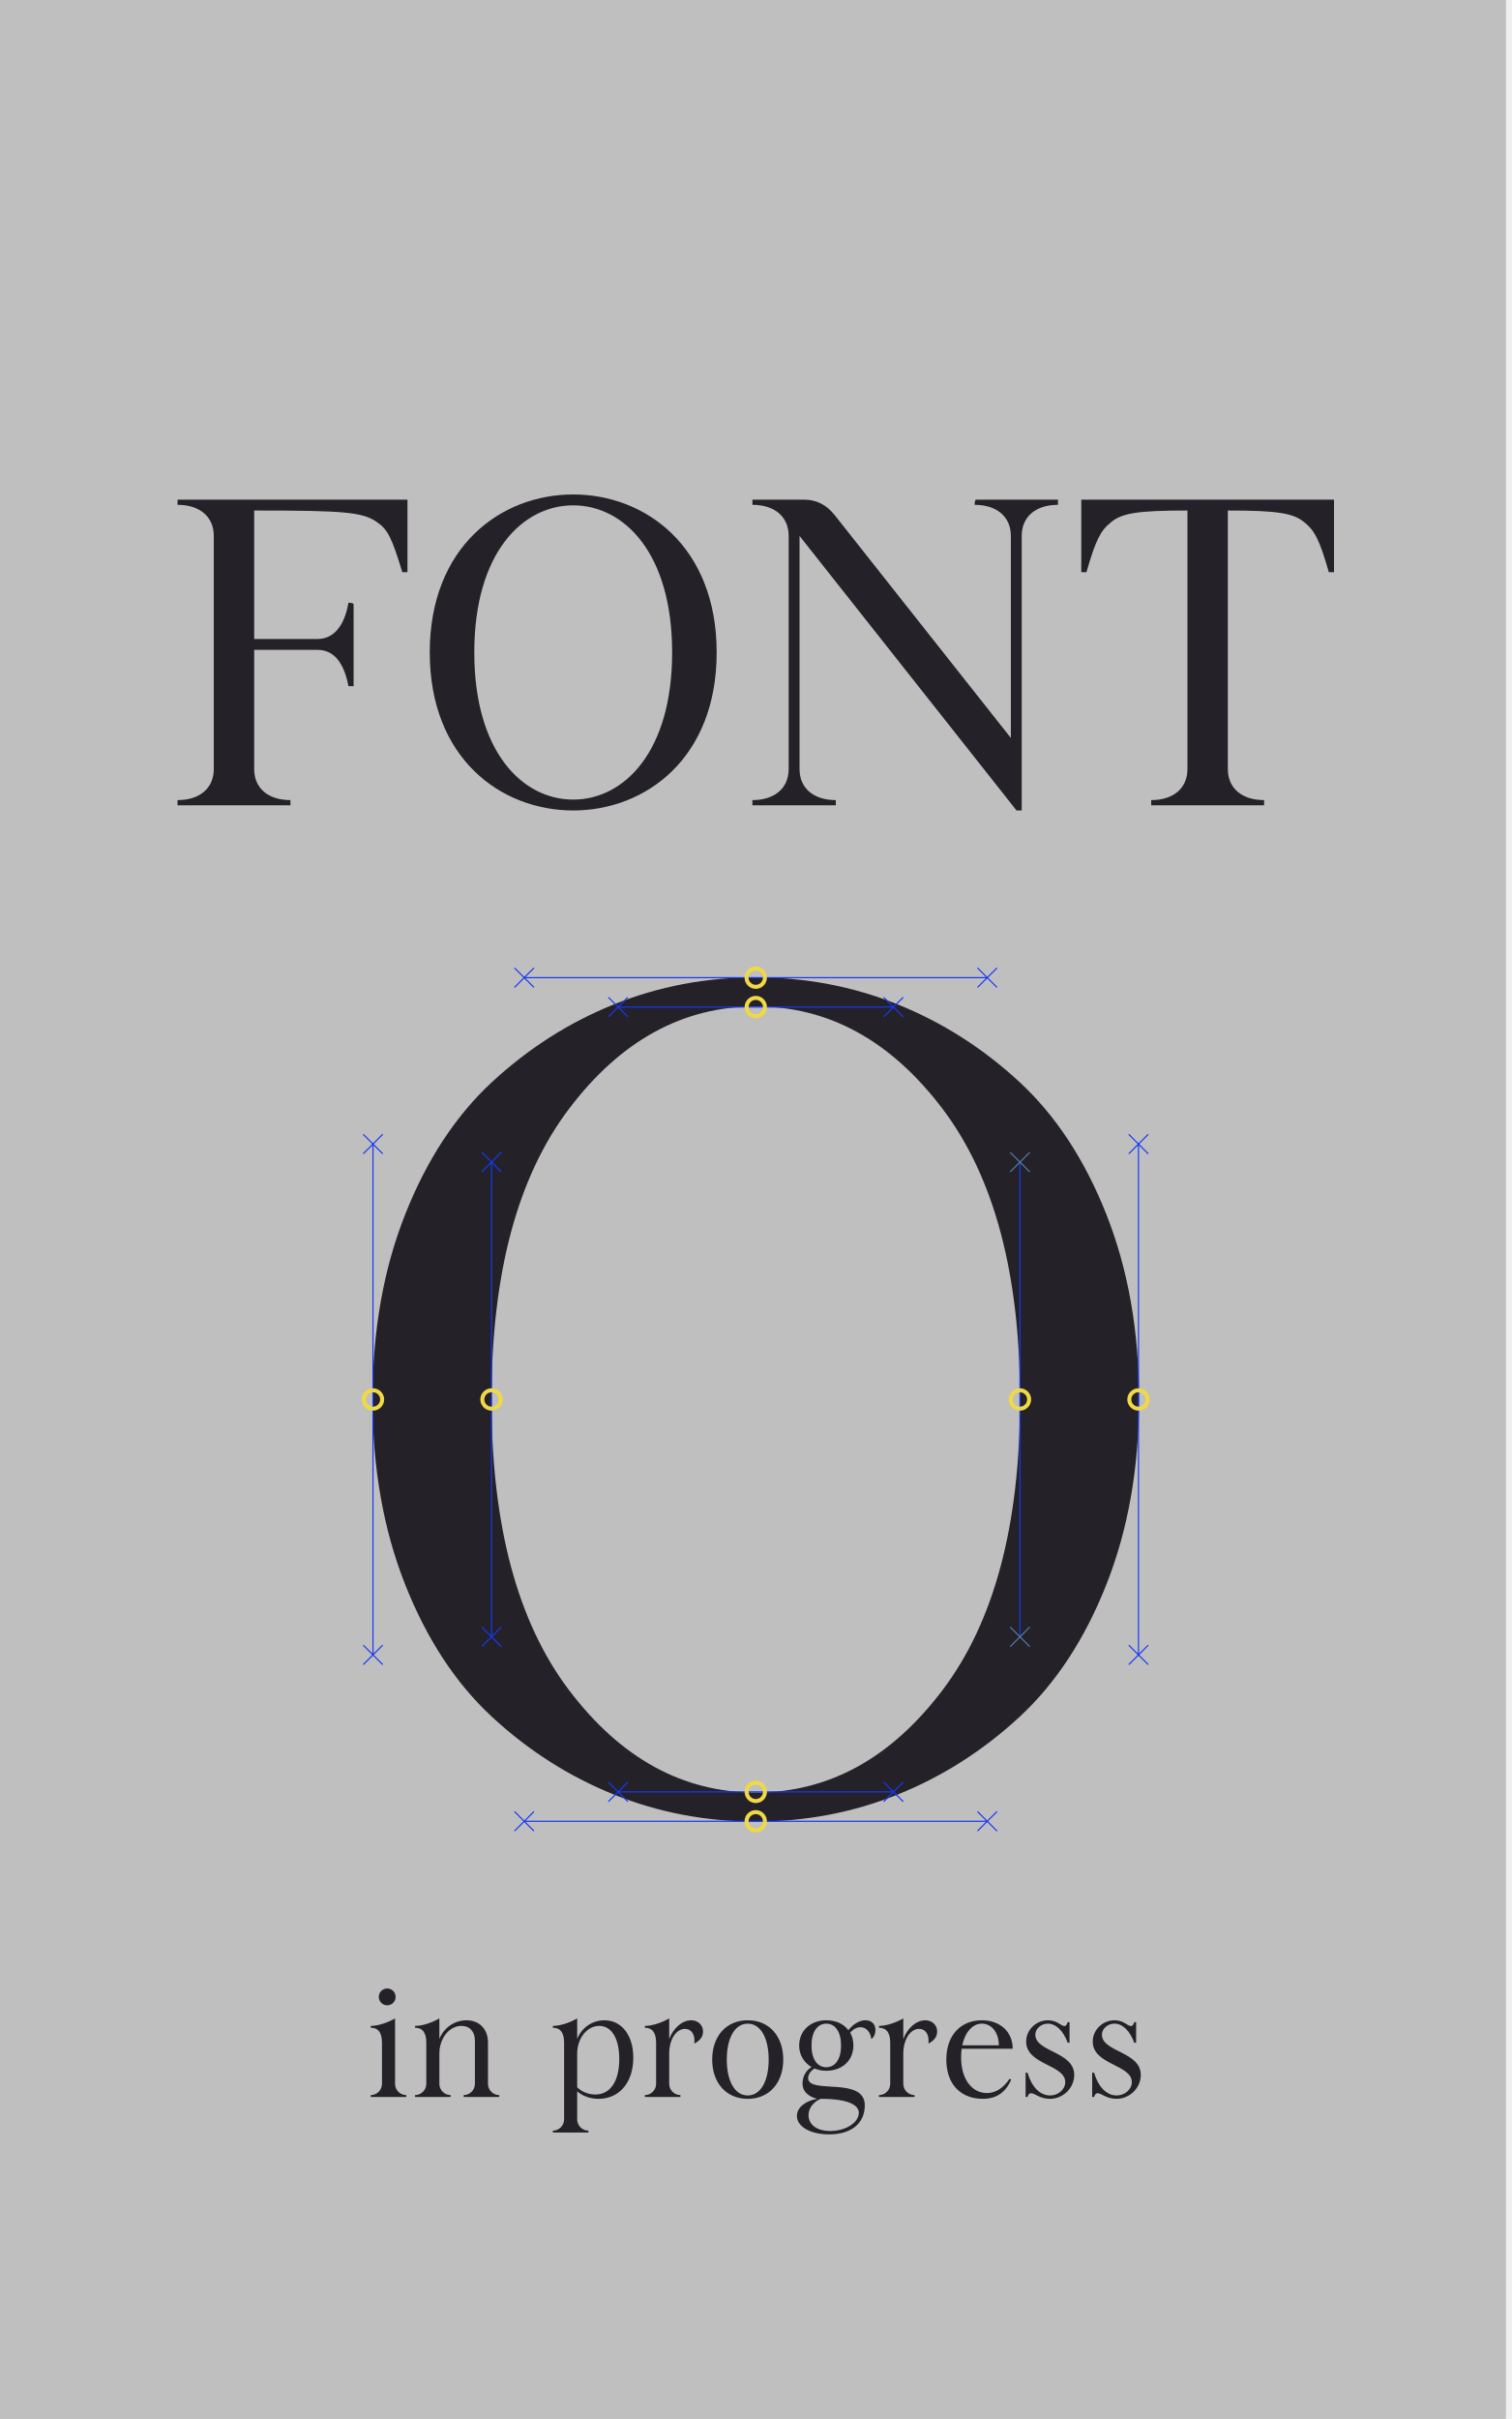
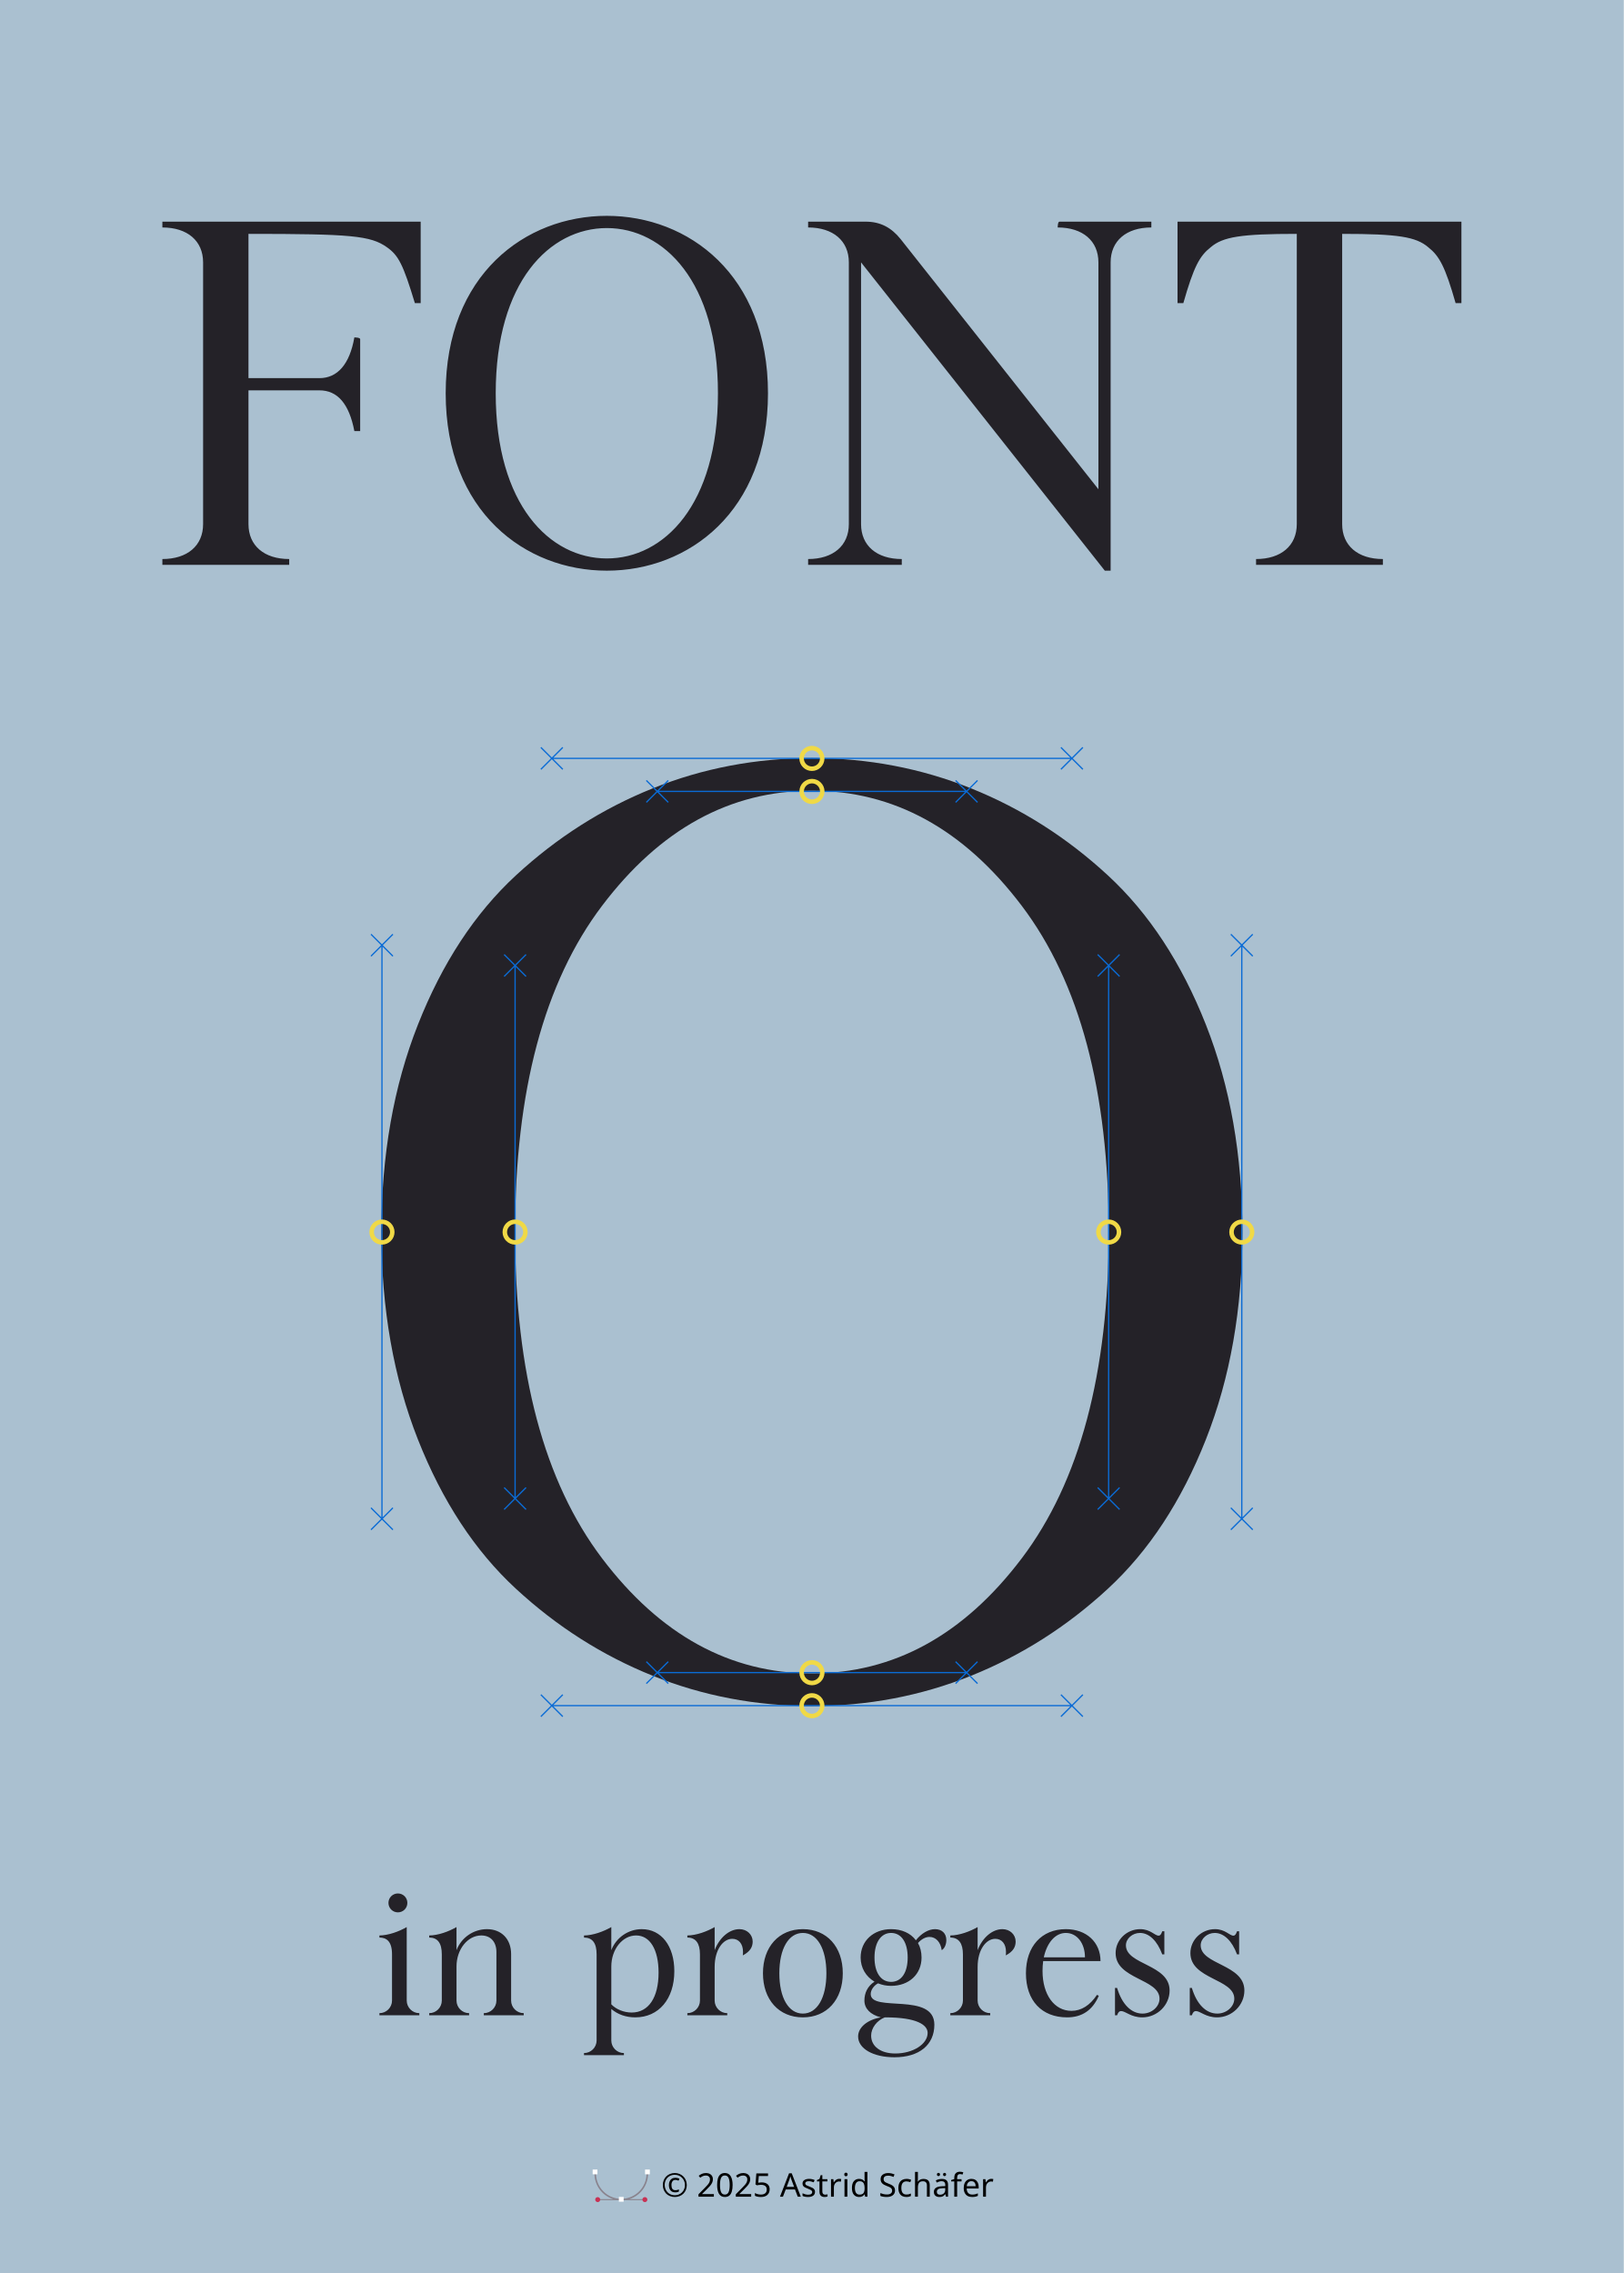
- <svg xmlns="http://www.w3.org/2000/svg" xml:space="preserve" style="fill-rule:evenodd;clip-rule:evenodd;stroke-linejoin:round;stroke-miterlimit:2" viewBox="0 0 6667 10667">
-   <path d="M0 0h6642.28v10666.7H0z" style="fill:#bfbfbf" />
-   <path d="M3750.01 8963.2c14.846-16.496 30.517-23.919 45.363-23.919 24.743 0 43.713 20.62 47.837 51.962 11.547-6.599 18.145-23.094 18.145-39.59 0-26.393-17.32-42.888-44.538-42.888-25.568 0-53.61 16.495-75.055 43.713-20.619-28.043-55.26-43.713-97.324-43.713-69.281 0-119.592 46.187-119.592 111.345 0 40.414 20.619 75.055 54.435 94.849-28.043 18.145-39.589 45.363-39.589 74.23 0 31.342 23.093 55.261 64.332 65.983-51.961 9.072-89.076 38.764-89.076 75.055 0 47.837 59.384 81.653 142.687 81.653 97.324 0 156.708-48.662 156.708-127.841 0-129.49-249.908-47.012-249.908-120.418 0-17.32 14.021-34.64 28.867-42.063 16.496 6.598 32.167 9.897 51.136 9.897 70.107 0 119.593-45.363 119.593-111.345 0-21.444-4.948-41.239-14.021-56.91Zm-1204.18 28.043v-90.726c-29.692 17.32-72.581 32.991-107.221 32.991v8.248c32.991 0 49.486 21.444 49.486 65.982v338.159c0 27.218-22.269 49.487-49.486 49.487v8.248h156.708v-8.248c-27.218 0-49.487-22.269-49.487-49.487v-123.716c24.743 21.444 57.734 32.991 94.025 32.991 92.375 0 153.409-72.581 153.409-181.452 0-98.973-51.137-164.955-127.841-164.955-52.786 0-100.623 32.991-119.593 82.478Zm1073.86 263.929h2.474c123.717 0 165.781 29.692 165.781 61.033 0 43.714-56.91 80.829-127.016 80.829-57.734 0-94.85-28.043-94.85-70.106 0-29.692 22.27-59.385 53.611-71.756Zm903.958-8.248h8.248c4.124-12.372 9.072-16.496 15.67-16.496 17.321 0 38.765 24.744 83.303 24.744 58.559 0 107.221-47.837 107.221-105.572 0-103.097-171.554-100.623-171.554-177.327 0-26.393 25.569-48.662 55.261-48.662 35.465 0 67.631 30.516 87.426 84.127h8.248v-90.726h-8.248c-4.124 12.372-8.248 17.321-14.021 17.321-15.671 0-32.166-25.568-72.581-25.568-52.785 0-96.499 42.063-96.499 94.024 0 103.098 172.379 100.623 172.379 178.977 0 31.342-30.517 58.56-66.807 58.56-44.538 0-80.828-37.115-99.798-100.623h-8.248v107.221Zm-1225.62-338.159c-94.024 0-156.708 69.281-156.708 173.203s62.684 173.204 156.708 173.204c94.025 0 156.708-69.282 156.708-173.204 0-103.922-62.683-173.203-156.708-173.203Zm1519.24 338.159h8.248c4.124-12.372 9.073-16.496 15.671-16.496 17.32 0 38.764 24.744 83.302 24.744 58.56 0 107.222-47.837 107.222-105.572 0-103.097-171.554-100.623-171.554-177.327 0-26.393 25.568-48.662 55.26-48.662 35.465 0 67.632 30.516 87.427 84.127h8.247v-90.726h-8.247c-4.124 12.372-8.248 17.321-14.022 17.321-15.671 0-32.166-25.568-72.58-25.568-52.786 0-96.499 42.063-96.499 94.024 0 103.098 172.378 100.623 172.378 178.977 0 31.342-30.516 58.56-66.807 58.56-44.538 0-80.828-37.115-99.798-100.623h-8.248v107.221Zm-575.696-212.793h225.165c0-74.23-55.26-125.366-136.088-125.366-94.85 0-156.708 67.631-156.708 173.203 0 107.221 61.858 173.204 161.656 173.204 59.384 0 100.623-28.867 124.542-84.952l-7.423-3.3c-27.218 41.239-61.859 62.684-99.798 62.684-67.632 0-113.82-63.508-113.82-156.708 0-13.197.825-26.393 2.474-38.765Zm-315.065-26.393v181.451c0 27.218-22.269 49.487-49.487 49.487v8.248h156.708v-8.248c-27.218 0-49.487-22.269-49.487-49.487v-131.964c0-67.632 32.992-110.521 69.282-110.521 25.568 0 42.064 19.795 42.064 51.137 0 4.124 0 9.072-.825 14.021 28.042-14.846 38.764-32.166 38.764-54.435 0-27.218-22.269-48.662-51.961-48.662-39.589 0-78.354 32.991-97.324 82.478v-90.726c-29.692 17.32-72.58 32.991-107.221 32.991v8.248c32.991 0 49.487 22.269 49.487 65.982Zm-1831.83-9.072v190.523c0 27.218-22.269 49.487-49.487 49.487v8.248h156.708v-8.248c-27.218 0-49.487-22.269-49.487-49.487v-182.276c0-59.384-37.94-98.148-94.849-98.148-52.786 0-100.623 32.991-119.593 82.478v-90.726c-29.692 17.32-72.581 32.991-107.222 32.991v8.248c32.992 0 49.487 21.444 49.487 65.982v181.451c0 27.218-22.269 49.487-49.487 49.487v8.248h156.708v-8.248c-27.217 0-49.486-22.269-49.486-49.487v-133.614c0-67.632 43.713-122.067 97.324-122.067 36.29 0 59.384 24.743 59.384 65.158Zm799.211 9.072v181.451c0 27.218-22.269 49.487-49.487 49.487v8.248h156.708v-8.248c-27.218 0-49.487-22.269-49.487-49.487v-131.964c0-67.632 32.991-110.521 69.282-110.521 25.568 0 42.063 19.795 42.063 51.137 0 4.124 0 9.072-.824 14.021 28.042-14.846 38.764-32.166 38.764-54.435 0-27.218-22.269-48.662-51.961-48.662-39.589 0-78.354 32.991-97.324 82.478v-90.726c-29.692 17.32-72.58 32.991-107.221 32.991v8.248c32.991 0 49.487 22.269 49.487 65.982Zm-1151.39 181.451v-288.672c-29.692 17.32-72.58 32.991-107.221 32.991v8.248c27.218 0 49.487 14.021 49.487 65.982v181.451c0 27.218-22.269 49.487-49.487 49.487v8.248h156.708v-8.248c-27.218 0-49.487-22.269-49.487-49.487Zm1555.53-265.578c56.085 0 92.376 61.858 92.376 158.357s-36.291 158.358-92.376 158.358c-56.085 0-92.375-61.859-92.375-158.358s36.29-158.357 92.375-158.357Zm-752.198 280.424v-148.46c0-67.632 43.713-122.067 97.324-122.067 54.435 0 88.251 55.26 88.251 145.986 0 98.149-39.589 156.708-105.572 156.708-30.516 0-61.033-12.372-80.003-32.167Zm1098.61-280.424c40.415 0 65.158 37.115 65.158 96.499 0 59.384-24.743 95.674-65.158 95.674-40.414 0-65.157-37.115-65.157-95.674 0-59.384 25.568-96.499 65.157-96.499Zm599.615 95.674c13.196-59.384 46.187-95.674 86.602-95.674 43.713 0 75.055 40.414 75.055 95.674h-161.657Zm-2536.2-250.733c-20.619 0-37.115 16.496-37.115 37.115 0 20.62 16.496 37.115 37.115 37.115 20.62 0 37.115-16.495 37.115-37.115 0-20.619-16.495-37.115-37.115-37.115Zm3172.62-3412.03c95.605 242.064 143.408 513.624 143.408 814.678 0 301.055-47.803 572.614-143.408 814.678-95.605 242.064-223.757 437.343-384.455 585.836-160.698 148.493-339.703 262.405-537.016 341.737-197.313 79.332-405.813 118.998-625.502 118.998-219.688 0-428.189-39.666-625.501-118.998-197.313-79.332-376.318-193.244-537.016-341.737-160.698-148.493-288.85-343.772-384.455-585.836-95.605-242.064-143.408-513.623-143.408-814.678 0-301.054 47.803-572.614 143.408-814.678 95.605-242.064 223.757-437.342 384.455-585.835 160.698-148.494 339.703-262.406 537.016-341.738 197.312-79.332 405.813-118.998 625.501-118.998 219.689 0 428.189 39.666 625.502 118.998 197.313 79.332 376.318 193.244 537.016 341.738 160.698 148.493 288.85 343.771 384.455 585.835Zm-723.141 2096.19c227.825-301.055 341.737-728.227 341.737-1281.52 0-553.289-113.912-980.461-341.737-1281.52-227.825-301.054-502.436-451.581-823.832-451.581s-596.006 150.527-823.831 451.581c-227.825 301.055-341.738 728.227-341.738 1281.52 0 553.289 113.913 980.461 341.738 1281.52 227.825 301.054 502.435 451.582 823.831 451.582s596.007-150.528 823.832-451.582Zm-475.475-5180.93c-36.549-45.687-79.951-68.531-137.06-68.531h-226.15v22.844c98.227 0 159.904 52.54 159.904 137.06v1027.95c0 84.521-61.677 137.061-159.904 137.061v22.843h367.779v-22.843c-98.227 0-159.904-52.54-159.904-137.061v-1027.95l957.139 1210.7h22.843v-1210.7c0-84.52 61.677-137.06 159.904-137.06v-22.844h-360.926c-6.853 0-6.853 22.844-6.853 22.844 98.227 0 159.904 52.54 159.904 137.06v890.893l-776.676-982.266Zm-520.829 605.35c0-466.006-312.955-696.724-632.762-696.724-319.808 0-632.762 230.718-632.762 696.724 0 466.005 312.954 696.723 632.762 696.723 319.807 0 632.762-230.718 632.762-696.723Zm2722.93-673.881H4769.2v319.808h22.844c41.118-143.913 63.961-185.032 107.364-219.297 47.971-41.118 118.785-52.539 338.082-52.539v1139.88c0 84.521-61.677 137.061-159.904 137.061v22.843h497.986v-22.843c-98.226 0-159.904-52.54-159.904-137.061v-1139.88c219.297 0 290.112 11.421 338.083 52.539 43.402 34.265 66.246 75.384 107.364 219.297h22.843v-319.808Zm-4762.85 614.488v-566.516c402.044 0 479.712 6.853 543.673 52.539 45.687 31.981 63.962 68.531 109.648 219.297h22.844v-319.808H783.025v22.844c98.226 0 159.904 52.54 159.904 137.06v1027.95c0 84.521-61.678 137.061-159.904 137.061v22.843h497.986v-22.843c-98.227 0-159.904-52.54-159.904-137.061v-525.398h278.69c70.814 0 116.501 52.54 137.06 159.904h22.843v-360.926c0-6.853-22.843-6.853-22.843-6.853-18.275 105.08-66.246 159.904-137.06 159.904h-278.69Zm1843.46 59.393c0 438.593-212.444 648.752-436.309 648.752-223.866 0-436.309-210.159-436.309-648.752 0-438.594 212.443-648.753 436.309-648.753 223.865 0 436.309 210.159 436.309 648.753Z" style="fill:#242228;fill-rule:nonzero" />
-   <path d="m4348.33 8028.74-38.688-38.687 3.585-3.585 41.222 41.222 41.222-41.222 3.585 3.585-41.222 41.222 41.222 41.222-3.585 3.585-41.222-41.222-41.222 41.222-3.585-3.585 38.689-38.688h-2029.99l38.688 38.688-3.584 3.585-41.223-41.222-41.222 41.222-3.584-3.585 41.222-41.222-41.222-41.222 3.584-3.585 41.222 41.222 41.223-41.222 3.584 3.585-38.687 38.687h2029.99Zm-413.68-129.7-38.687-38.687 3.584-3.585 41.222 41.222 41.223-41.222 3.584 3.585-41.222 41.222 41.222 41.222-3.584 3.584-41.223-41.222-41.222 41.222-3.584-3.584 38.688-38.688h-1202.2l38.688 38.688-3.585 3.584-41.222-41.222-41.222 41.222-3.585-3.584 41.223-41.222-41.223-41.222 3.585-3.585 41.222 41.222 41.222-41.222 3.585 3.585-38.687 38.687h1202.2Zm-2288.48-2858.8 40.176-40.176 3.585 3.584-41.223 41.222 41.223 41.223-3.585 3.584-38.688-38.688v2240.42l38.688-38.688 3.585 3.585-41.223 41.222 41.223 41.222-3.585 3.585-40.166-40.167h-2.112l-40.166 40.167-3.585-3.585 41.222-41.222-41.222-41.222 3.585-3.585 38.687 38.687v-2240.42l-38.687 38.687-3.585-3.584 41.222-41.223-41.222-41.222 3.585-3.584 40.176 40.176h2.092Zm3376.42 0h-2.092l-40.176-40.176-3.585 3.584 41.222 41.222-41.222 41.223 3.585 3.584 38.686-38.686v2240.42l-38.686-38.686-3.585 3.585 41.222 41.222-41.222 41.222 3.585 3.585 40.166-40.167h2.112l40.166 40.167 3.585-3.585-41.223-41.222 41.223-41.222-3.585-3.585-38.688 38.688v-2240.42l38.688 38.688 3.585-3.584-41.223-41.223 41.223-41.222-3.585-3.584-40.176 40.176Zm-2857.18 90.369-38.688 38.688-3.584-3.585 41.222-41.222-41.222-41.222 3.584-3.585 41.223 41.222 41.222-41.222 3.584 3.585-41.222 41.222 41.222 41.222-3.584 3.585-38.688-38.689v2081.19l38.688-38.688 3.584 3.584-41.222 41.222 41.222 41.223-3.584 3.584-41.222-41.222-41.223 41.222-3.584-3.584 41.222-41.223-41.222-41.222 3.584-3.584 38.688 38.687v-2081.19Zm2335.85-9.379v2099.95h-5.07V5121.23h5.07Zm-566.61-682.94h-1202.2l38.686-38.687-3.585-3.584-41.222 41.222-41.222-41.222-3.585 3.584 41.223 41.223-41.223 41.222 3.585 3.584 41.222-41.222 41.222 41.222 3.585-3.584-38.689-38.689h1202.2l-38.689 38.689 3.584 3.584 41.222-41.222 41.223 41.222 3.584-3.584-41.222-41.222 41.222-41.223-3.584-3.584-41.223 41.222-41.222-41.222-3.584 3.584 38.686 38.687Zm413.681-129.7h-2029.99l38.687-38.687-3.584-3.584-41.223 41.222-41.222-41.222-3.584 3.584 41.222 41.222-41.222 41.222 3.584 3.585 41.222-41.222 41.223 41.222 3.584-3.585-38.688-38.688h2029.99l-38.689 38.688 3.585 3.585 41.222-41.222 41.222 41.222 3.585-3.585-41.222-41.222 41.222-41.222-3.585-3.584-41.222 41.222-41.222-41.222-3.585 3.584 38.688 38.687Z" style="fill:#1537f5" />
-   <path d="m4502.31 7217.92 41.222-41.222-3.585-3.584-41.222 41.222-41.222-41.222-3.585 3.584 41.222 41.222-41.222 41.223 3.585 3.584 41.222-41.222 41.222 41.222 3.585-3.584-41.222-41.223Zm0-2093.43 41.222-41.222-3.585-3.585-41.222 41.222-41.222-41.222-3.585 3.585 41.222 41.222-41.222 41.222 3.585 3.585 41.222-41.223 41.222 41.223 3.585-3.585-41.222-41.222Z" style="fill:#537ba7" />
-   <path d="M3333.33 7981.94c27.227 0 49.332 22.105 49.332 49.332s-22.105 49.332-49.332 49.332-49.332-22.105-49.332-49.332 22.105-49.332 49.332-49.332Zm0 17.695c17.461 0 31.637 14.176 31.637 31.637s-14.176 31.637-31.637 31.637-31.636-14.176-31.636-31.637 14.175-31.637 31.636-31.637Zm.22-147.395c27.227 0 49.332 22.105 49.332 49.332s-22.105 49.332-49.332 49.332-49.332-22.105-49.332-49.332 22.105-49.332 49.332-49.332Zm0 17.695c17.461 0 31.637 14.176 31.637 31.637s-14.176 31.637-31.637 31.637-31.637-14.176-31.637-31.637 14.176-31.637 31.637-31.637Zm1688-1748.07c-27.227 0-49.332 22.105-49.332 49.332s22.105 49.332 49.332 49.332 49.332-22.105 49.332-49.332-22.105-49.332-49.332-49.332Zm-3376.43 0c27.227 0 49.332 22.105 49.332 49.332s-22.105 49.332-49.332 49.332-49.332-22.105-49.332-49.332 22.105-49.332 49.332-49.332Zm522.83 0c27.227 0 49.332 22.105 49.332 49.332s-22.105 49.332-49.332 49.332-49.332-22.105-49.332-49.332 22.105-49.332 49.332-49.332Zm2330.77 0c-27.227 0-49.332 22.105-49.332 49.332s22.105 49.332 49.332 49.332 49.332-22.105 49.332-49.332-22.105-49.332-49.332-49.332Zm522.83 17.695c-17.461 0-31.637 14.176-31.637 31.637s14.176 31.637 31.637 31.637 31.637-14.176 31.637-31.637-14.176-31.637-31.637-31.637Zm-3376.43 0c17.461 0 31.637 14.176 31.637 31.637s-14.176 31.637-31.637 31.637-31.637-14.176-31.637-31.637 14.176-31.637 31.637-31.637Zm522.83 0c17.46 0 31.636 14.176 31.636 31.637s-14.176 31.637-31.636 31.637c-17.461 0-31.637-14.176-31.637-31.637s14.176-31.637 31.637-31.637Zm2330.77 0c-17.461 0-31.637 14.176-31.637 31.637s14.176 31.637 31.637 31.637 31.637-14.176 31.637-31.637-14.176-31.637-31.637-31.637Zm-1165.17-1649.4c27.227 0 49.332-22.105 49.332-49.332 0-27.228-22.105-49.332-49.332-49.332s-49.332 22.104-49.332 49.332c0 27.227 22.105 49.332 49.332 49.332Zm0-17.696c17.461 0 31.637-14.176 31.637-31.636 0-17.461-14.176-31.637-31.637-31.637s-31.637 14.176-31.637 31.637c0 17.46 14.176 31.636 31.637 31.636Zm-.22-112.004c27.227 0 49.332-22.105 49.332-49.332s-22.105-49.332-49.332-49.332-49.332 22.105-49.332 49.332 22.105 49.332 49.332 49.332Zm0-17.695c17.461 0 31.637-14.176 31.637-31.637s-14.176-31.637-31.637-31.637-31.636 14.176-31.636 31.637 14.175 31.637 31.636 31.637Z" style="fill:#f0d946" />
+ <svg xmlns="http://www.w3.org/2000/svg" xml:space="preserve" style="fill-rule:evenodd;clip-rule:evenodd;stroke-linejoin:round;stroke-miterlimit:2" viewBox="0 0 500 700">
+   <path d="M55 363.943h127.5V496H55z" style="fill:#aac0d0" transform="matrix(3.92157 0 0 5.30074 -215.686 -1929.17)" />
+   <text x="23.768" y="49.268" style="font-family:&quot;Verdana&quot;,sans-serif;font-size:11.562px" transform="matrix(.86876 0 0 .86876 182.976 633.691)">© 2025 Astrid Schäfer</text>
+   <path d="M1612 3113C846 2877 295 2168 295 1321.33h104c0 971 792 1771 1771 1771s1771-800 1771-1770.83h104c0 847-551 1556-1317 1791.67h946V3184H2389c-119 14-239 16-358 7-27-2-54-4-80-7.49H666v-71" style="fill:#89838d" transform="matrix(.0044 0 0 .0044 181.764 663.555)" />
+   <circle cx="3821" cy="3146" r="175" style="fill:#c83154" transform="matrix(.0044 0 0 .0044 181.764 663.555)" />
+   <circle cx="521" cy="3146" r="175" style="fill:#c83154" transform="matrix(.0044 0 0 .0044 181.764 663.555)" />
+   <path d="M167 1041.67h333v333H167v-333Zm3667 0h333v333h-333v-333ZM2001 2958.34h333v333h-333v-333Z" style="fill:#fff" transform="matrix(.0044 0 0 .0044 181.764 663.555)" />
+   <path d="M3749.85 8963.2c14.84-16.5 30.51-23.92 45.36-23.92 24.74 0 43.71 20.62 47.84 51.96 11.55-6.6 18.14-23.09 18.14-39.59 0-26.39-17.32-42.89-44.53-42.89-25.57 0-53.62 16.5-75.06 43.71-20.62-28.04-55.26-43.71-97.32-43.71-69.29 0-119.6 46.19-119.6 111.35 0 40.41 20.62 75.05 54.44 94.84-28.04 18.15-39.59 45.37-39.59 74.23 0 31.35 23.09 55.27 64.33 65.99-51.96 9.07-89.07 38.76-89.07 75.05 0 47.84 59.38 81.66 142.68 81.66 97.33 0 156.71-48.67 156.71-127.85 0-129.48-249.91-47.01-249.91-120.41 0-17.32 14.02-34.64 28.87-42.07 16.5 6.6 32.17 9.9 51.14 9.9 70.1 0 119.59-45.36 119.59-111.34 0-21.45-4.95-41.24-14.02-56.91Zm-1204.18 28.04v-90.73c-29.69 17.32-72.58 32.99-107.22 32.99v8.25c32.99 0 49.49 21.45 49.49 65.98v338.16c0 27.22-22.27 49.49-49.49 49.49v8.25h156.71v-8.25c-27.22 0-49.49-22.27-49.49-49.49v-123.71c24.74 21.44 57.74 32.99 94.03 32.99 92.37 0 153.4-72.58 153.4-181.45 0-98.98-51.13-164.96-127.84-164.96-52.78 0-100.62 32.99-119.59 82.48Zm1073.86 263.93h2.48c123.71 0 165.78 29.69 165.78 61.03 0 43.72-56.91 80.83-127.02 80.83-57.73 0-94.85-28.04-94.85-70.11 0-29.69 22.27-59.38 53.61-71.75Zm903.96-8.25h8.25c4.12-12.37 9.07-16.5 15.67-16.5 17.32 0 38.76 24.75 83.3 24.75 58.56 0 107.22-47.84 107.22-105.57 0-103.1-171.55-100.63-171.55-177.33 0-26.39 25.57-48.66 55.26-48.66 35.47 0 67.63 30.51 87.43 84.12h8.24v-90.72h-8.24c-4.13 12.37-8.25 17.32-14.03 17.32-15.67 0-32.16-25.57-72.58-25.57-52.78 0-96.49 42.06-96.49 94.02 0 103.1 172.37 100.63 172.37 178.98 0 31.34-30.51 58.56-66.8 58.56-44.54 0-80.83-37.11-99.8-100.62h-8.25v107.22Zm-1225.62-338.16c-94.03 0-156.71 69.28-156.71 173.2 0 103.93 62.68 173.21 156.71 173.21 94.02 0 156.71-69.28 156.71-173.21 0-103.92-62.69-173.2-156.71-173.2Zm1519.24 338.16h8.25c4.12-12.37 9.07-16.5 15.67-16.5 17.32 0 38.77 24.75 83.3 24.75 58.56 0 107.22-47.84 107.22-105.57 0-103.1-171.55-100.63-171.55-177.33 0-26.39 25.57-48.66 55.26-48.66 35.47 0 67.63 30.51 87.43 84.12h8.25v-90.72h-8.25c-4.13 12.37-8.25 17.32-14.02 17.32-15.68 0-32.17-25.57-72.58-25.57-52.79 0-96.5 42.06-96.5 94.02 0 103.1 172.38 100.63 172.38 178.98 0 31.34-30.52 58.56-66.81 58.56-44.54 0-80.83-37.11-99.8-100.62h-8.25v107.22Zm-575.69-212.79h225.16c0-74.23-55.26-125.37-136.09-125.37-94.85 0-156.71 67.63-156.71 173.2 0 107.22 61.86 173.21 161.66 173.21 59.38 0 100.62-28.87 124.54-84.95l-7.42-3.3c-27.22 41.24-61.86 62.68-99.8 62.68-67.63 0-113.82-63.51-113.82-156.71 0-13.2.83-26.39 2.48-38.76Zm-315.07-26.4v181.45c0 27.22-22.27 49.49-49.49 49.49v8.25h156.71v-8.25c-27.22 0-49.48-22.27-49.48-49.49v-131.96c0-67.63 32.99-110.52 69.28-110.52 25.56 0 42.06 19.8 42.06 51.14 0 4.12 0 9.07-.82 14.02 28.04-14.85 38.76-32.17 38.76-54.44 0-27.22-22.27-48.66-51.96-48.66-39.59 0-78.35 32.99-97.32 82.48v-90.73c-29.7 17.32-72.59 32.99-107.23 32.99v8.25c33 0 49.49 22.27 49.49 65.98Zm-1831.83-9.07v190.52c0 27.22-22.27 49.49-49.49 49.49v8.25h156.71v-8.25c-27.22 0-49.49-22.27-49.49-49.49v-182.27c0-59.39-37.94-98.15-94.85-98.15-52.78 0-100.62 32.99-119.59 82.48v-90.73c-29.69 17.32-72.58 32.99-107.22 32.99v8.25c32.99 0 49.48 21.45 49.48 65.98v181.45c0 27.22-22.26 49.49-49.48 49.49v8.25h156.71v-8.25c-27.22 0-49.49-22.27-49.49-49.49v-133.61c0-67.63 43.71-122.07 97.32-122.07 36.29 0 59.39 24.75 59.39 65.16Zm799.21 9.07v181.45c0 27.22-22.27 49.49-49.49 49.49v8.25h156.71v-8.25c-27.22 0-49.49-22.27-49.49-49.49v-131.96c0-67.63 32.99-110.52 69.28-110.52 25.57 0 42.07 19.8 42.07 51.14 0 4.12 0 9.07-.83 14.02 28.04-14.85 38.77-32.17 38.77-54.44 0-27.22-22.27-48.66-51.97-48.66-39.58 0-78.35 32.99-97.32 82.48v-90.73c-29.69 17.32-72.58 32.99-107.22 32.99v8.25c32.99 0 49.49 22.27 49.49 65.98Zm-1151.39 181.45v-288.67c-29.7 17.32-72.58 32.99-107.23 32.99v8.25c27.22 0 49.49 14.02 49.49 65.98v181.45c0 27.22-22.27 49.49-49.49 49.49v8.25h156.71v-8.25c-27.21 0-49.48-22.27-49.48-49.49Zm1555.53-265.57c56.08 0 92.37 61.86 92.37 158.35 0 96.5-36.29 158.36-92.37 158.36-56.09 0-92.38-61.86-92.38-158.36 0-96.49 36.29-158.35 92.38-158.35Zm-752.2 280.42v-148.46c0-67.63 43.71-122.07 97.32-122.07 54.44 0 88.26 55.26 88.26 145.99 0 98.15-39.59 156.71-105.58 156.71-30.51 0-61.03-12.37-80-32.17Zm1098.61-280.42c40.41 0 65.15 37.11 65.15 96.5 0 59.38-24.74 95.67-65.15 95.67-40.42 0-65.16-37.11-65.16-95.67 0-59.39 25.57-96.5 65.16-96.5Zm599.61 95.67c13.2-59.38 46.19-95.67 86.6-95.67 43.71 0 75.06 40.41 75.06 95.67h-161.66Zm-2536.2-250.73c-20.61 0-37.11 16.49-37.11 37.11s16.5 37.12 37.11 37.12c20.62 0 37.12-16.5 37.12-37.12 0-20.62-16.5-37.11-37.12-37.11Zm3172.62-3412.03c95.6 242.06 143.41 513.62 143.41 814.68 0 301.05-47.81 572.61-143.41 814.68-95.61 242.06-223.76 437.34-384.45 585.83-160.7 148.49-339.71 262.41-537.02 341.74-197.31 79.33-405.81 119-625.5 119s-428.19-39.67-625.5-119c-197.32-79.33-376.32-193.25-537.02-341.74s-288.85-343.77-384.45-585.83c-95.61-242.07-143.41-513.63-143.41-814.68 0-301.06 47.8-572.62 143.41-814.68 95.6-242.06 223.75-437.34 384.45-585.83 160.7-148.5 339.7-262.41 537.02-341.74 197.31-79.34 405.81-119 625.5-119s428.19 39.66 625.5 119c197.31 79.33 376.32 193.24 537.02 341.74 160.69 148.49 288.84 343.77 384.45 585.83Zm-723.14 2096.19c227.82-301.06 341.74-728.23 341.74-1281.52s-113.92-980.46-341.74-1281.52c-227.83-301.05-502.44-451.58-823.83-451.58-321.4 0-596.01 150.53-823.83 451.58-227.83 301.06-341.74 728.23-341.74 1281.52s113.91 980.46 341.74 1281.52c227.82 301.05 502.43 451.58 823.83 451.58 321.39 0 596-150.53 823.83-451.58ZM3681.7 2271.78c-36.56-45.69-79.96-68.53-137.07-68.53h-226.14v22.84c98.22 0 159.9 52.54 159.9 137.06v1027.96c0 84.52-61.68 137.06-159.9 137.06v22.84h367.77v-22.84c-98.22 0-159.9-52.54-159.9-137.06V2363.15l957.14 1210.7h22.84v-1210.7c0-84.52 61.68-137.06 159.9-137.06v-22.84h-360.92c-6.85 0-6.85 22.84-6.85 22.84 98.22 0 159.9 52.54 159.9 137.06v890.9l-776.67-982.27Zm-520.83 605.35c0-466.01-312.96-696.72-632.77-696.72-319.8 0-632.76 230.71-632.76 696.72s312.96 696.72 632.76 696.72c319.81 0 632.77-230.71 632.77-696.72Zm2722.93-673.88H4769.04v319.81h22.84c41.12-143.92 63.97-185.03 107.37-219.3 47.97-41.12 118.78-52.54 338.08-52.54v1139.89c0 84.52-61.68 137.06-159.9 137.06v22.84h497.98v-22.84c-98.22 0-159.9-52.54-159.9-137.06V2251.22c219.3 0 290.11 11.42 338.08 52.54 43.4 34.27 66.25 75.38 107.36 219.3h22.85v-319.81Zm-4762.85 614.49v-566.52c402.04 0 479.71 6.85 543.67 52.54 45.69 31.98 63.97 68.53 109.65 219.3h22.85v-319.81H782.868v22.84c98.227 0 159.904 52.54 159.904 137.06v1027.96c0 84.52-61.677 137.06-159.904 137.06v22.84h497.982v-22.84c-98.22 0-159.9-52.54-159.9-137.06v-525.4h278.69c70.81 0 116.5 52.54 137.06 159.9h22.84v-360.92c0-6.86-22.84-6.86-22.84-6.86-18.27 105.08-66.25 159.91-137.06 159.91h-278.69Zm1843.46 59.39c0 438.59-212.44 648.75-436.31 648.75-223.86 0-436.31-210.16-436.31-648.75 0-438.59 212.45-648.75 436.31-648.75 223.87 0 436.31 210.16 436.31 648.75Z" style="fill:#242228;fill-rule:nonzero" transform="matrix(.07842 0 0 .07842 -11.3902 -104.516)" />
+   <path d="m329.58 525.074-3.034-3.034.281-.281 3.233 3.233 3.232-3.233.282.281-3.233 3.233 3.233 3.232-.282.281-3.232-3.232-3.233 3.232-.281-.281 3.034-3.034H170.394l3.034 3.034-.281.281-3.233-3.232-3.232 3.232-.281-.281 3.232-3.232-3.232-3.233.281-.281 3.232 3.233 3.233-3.233.281.281-3.034 3.034H329.58Zm-32.44-10.171-3.033-3.034.281-.281 3.232 3.233 3.233-3.233.281.281-3.233 3.233 3.233 3.232-.281.282-3.233-3.233-3.232 3.233-.281-.282 3.034-3.033h-94.274l3.034 3.033-.281.282-3.232-3.233-3.233 3.233-.281-.282 3.232-3.232-3.232-3.233.281-.281 3.233 3.233 3.232-3.233.281.281-3.034 3.034h94.273ZM117.685 290.724l3.15-3.15.281.281-3.232 3.233 3.232 3.232-.281.281-3.034-3.034v175.688l3.034-3.034.281.281-3.232 3.233 3.232 3.232-.281.281-3.15-3.15h-.165l-3.15 3.15-.281-.281 3.232-3.232-3.232-3.233.281-.281 3.034 3.034V291.567l-3.034 3.034-.281-.281 3.232-3.232-3.232-3.233.281-.281 3.151 3.15h.164Zm264.769 0h-.164l-3.151-3.15-.281.281 3.232 3.233-3.232 3.232.281.281 3.034-3.033v175.687l-3.034-3.034-.281.281 3.232 3.233-3.232 3.232.281.281 3.15-3.15h.165l3.15 3.15.281-.281-3.232-3.232 3.232-3.233-.281-.281-3.034 3.034V291.567l3.034 3.034.281-.281-3.232-3.232 3.232-3.233-.281-.281-3.15 3.15Zm-224.052 7.087-3.034 3.034-.281-.281 3.232-3.233-3.232-3.232.281-.282 3.233 3.233 3.232-3.233.281.282-3.232 3.232 3.232 3.233-.281.281-3.034-3.034v163.201l3.034-3.034.281.281-3.232 3.233 3.232 3.232-.281.281-3.232-3.232-3.233 3.232-.281-.281 3.232-3.232-3.232-3.233.281-.281 3.034 3.034V297.811Zm182.773 0v163.201l-3.034-3.034-.281.281 3.232 3.233-3.232 3.232.281.281 3.233-3.232 3.232 3.232.281-.281-3.232-3.232 3.232-3.233-.281-.281-3.034 3.034V297.811l3.034 3.034.281-.281-3.232-3.233 3.232-3.232-.281-.282-3.232 3.233-3.233-3.233-.281.282 3.232 3.232-3.232 3.233.281.281 3.034-3.034Zm-44.035-54.29h-94.273l3.034-3.033-.281-.281-3.232 3.232-3.233-3.232-.281.281 3.232 3.232-3.232 3.233.281.281 3.233-3.233 3.232 3.233.281-.281-3.034-3.034h94.274l-3.034 3.034.281.281 3.232-3.233 3.233 3.233.281-.281-3.233-3.233 3.233-3.232-.281-.281-3.233 3.232-3.232-3.232-.281.281 3.033 3.033Zm32.44-10.17H170.394l3.034-3.034-.281-.281-3.233 3.232-3.232-3.232-.281.281 3.232 3.232-3.232 3.233.281.281 3.232-3.232 3.233 3.232.281-.281-3.034-3.034H329.58l-3.034 3.034.281.281 3.233-3.232 3.232 3.232.282-.281-3.233-3.233 3.233-3.232-.282-.281-3.232 3.232-3.233-3.232-.281.281 3.034 3.034Z" style="fill:#0a6bd5" transform="translate(.0129)" />
+   <path d="M3333.33 7981.94c27.23 0 49.33 22.11 49.33 49.33 0 27.23-22.1 49.33-49.33 49.33-27.23 0-49.33-22.1-49.33-49.33 0-27.22 22.1-49.33 49.33-49.33Zm0 17.7c17.46 0 31.64 14.17 31.64 31.63s-14.18 31.64-31.64 31.64-31.64-14.18-31.64-31.64 14.18-31.63 31.64-31.63Zm.22-147.4c27.23 0 49.33 22.11 49.33 49.33 0 27.23-22.1 49.33-49.33 49.33-27.23 0-49.33-22.1-49.33-49.33 0-27.22 22.1-49.33 49.33-49.33Zm0 17.7c17.46 0 31.64 14.17 31.64 31.63s-14.18 31.64-31.64 31.64-31.64-14.18-31.64-31.64 14.18-31.63 31.64-31.63Zm1688-1748.07c-27.23 0-49.33 22.11-49.33 49.33 0 27.23 22.1 49.33 49.33 49.33 27.23 0 49.33-22.1 49.33-49.33 0-27.22-22.1-49.33-49.33-49.33Zm-3376.43 0c27.23 0 49.33 22.11 49.33 49.33 0 27.23-22.1 49.33-49.33 49.33-27.23 0-49.33-22.1-49.33-49.33 0-27.22 22.1-49.33 49.33-49.33Zm522.83 0c27.23 0 49.33 22.11 49.33 49.33 0 27.23-22.1 49.33-49.33 49.33-27.23 0-49.33-22.1-49.33-49.33 0-27.22 22.1-49.33 49.33-49.33Zm2330.77 0c-27.23 0-49.33 22.11-49.33 49.33 0 27.23 22.1 49.33 49.33 49.33 27.23 0 49.33-22.1 49.33-49.33 0-27.22-22.1-49.33-49.33-49.33Zm522.83 17.7c-17.46 0-31.64 14.17-31.64 31.63s14.18 31.64 31.64 31.64 31.64-14.18 31.64-31.64-14.18-31.63-31.64-31.63Zm-3376.43 0c17.46 0 31.64 14.17 31.64 31.63s-14.18 31.64-31.64 31.64-31.64-14.18-31.64-31.64 14.18-31.63 31.64-31.63Zm522.83 0c17.46 0 31.64 14.17 31.64 31.63s-14.18 31.64-31.64 31.64-31.64-14.18-31.64-31.64 14.18-31.63 31.64-31.63Zm2330.77 0c-17.46 0-31.64 14.17-31.64 31.63s14.18 31.64 31.64 31.64 31.64-14.18 31.64-31.64-14.18-31.63-31.64-31.63ZM3333.55 4490.16c27.23 0 49.33-22.1 49.33-49.33 0-27.23-22.1-49.33-49.33-49.33-27.23 0-49.33 22.1-49.33 49.33 0 27.23 22.1 49.33 49.33 49.33Zm0-17.7c17.46 0 31.64-14.17 31.64-31.63s-14.18-31.64-31.64-31.64-31.64 14.18-31.64 31.64 14.18 31.63 31.64 31.63Zm-.22-112c27.23 0 49.33-22.1 49.33-49.33 0-27.23-22.1-49.33-49.33-49.33-27.23 0-49.33 22.1-49.33 49.33 0 27.23 22.1 49.33 49.33 49.33Zm0-17.69c17.46 0 31.64-14.18 31.64-31.64s-14.18-31.64-31.64-31.64-31.64 14.18-31.64 31.64 14.18 31.64 31.64 31.64Z" style="fill:#f0d946" transform="matrix(.07842 0 0 .07842 -11.3904 -104.516)" />
</svg>
